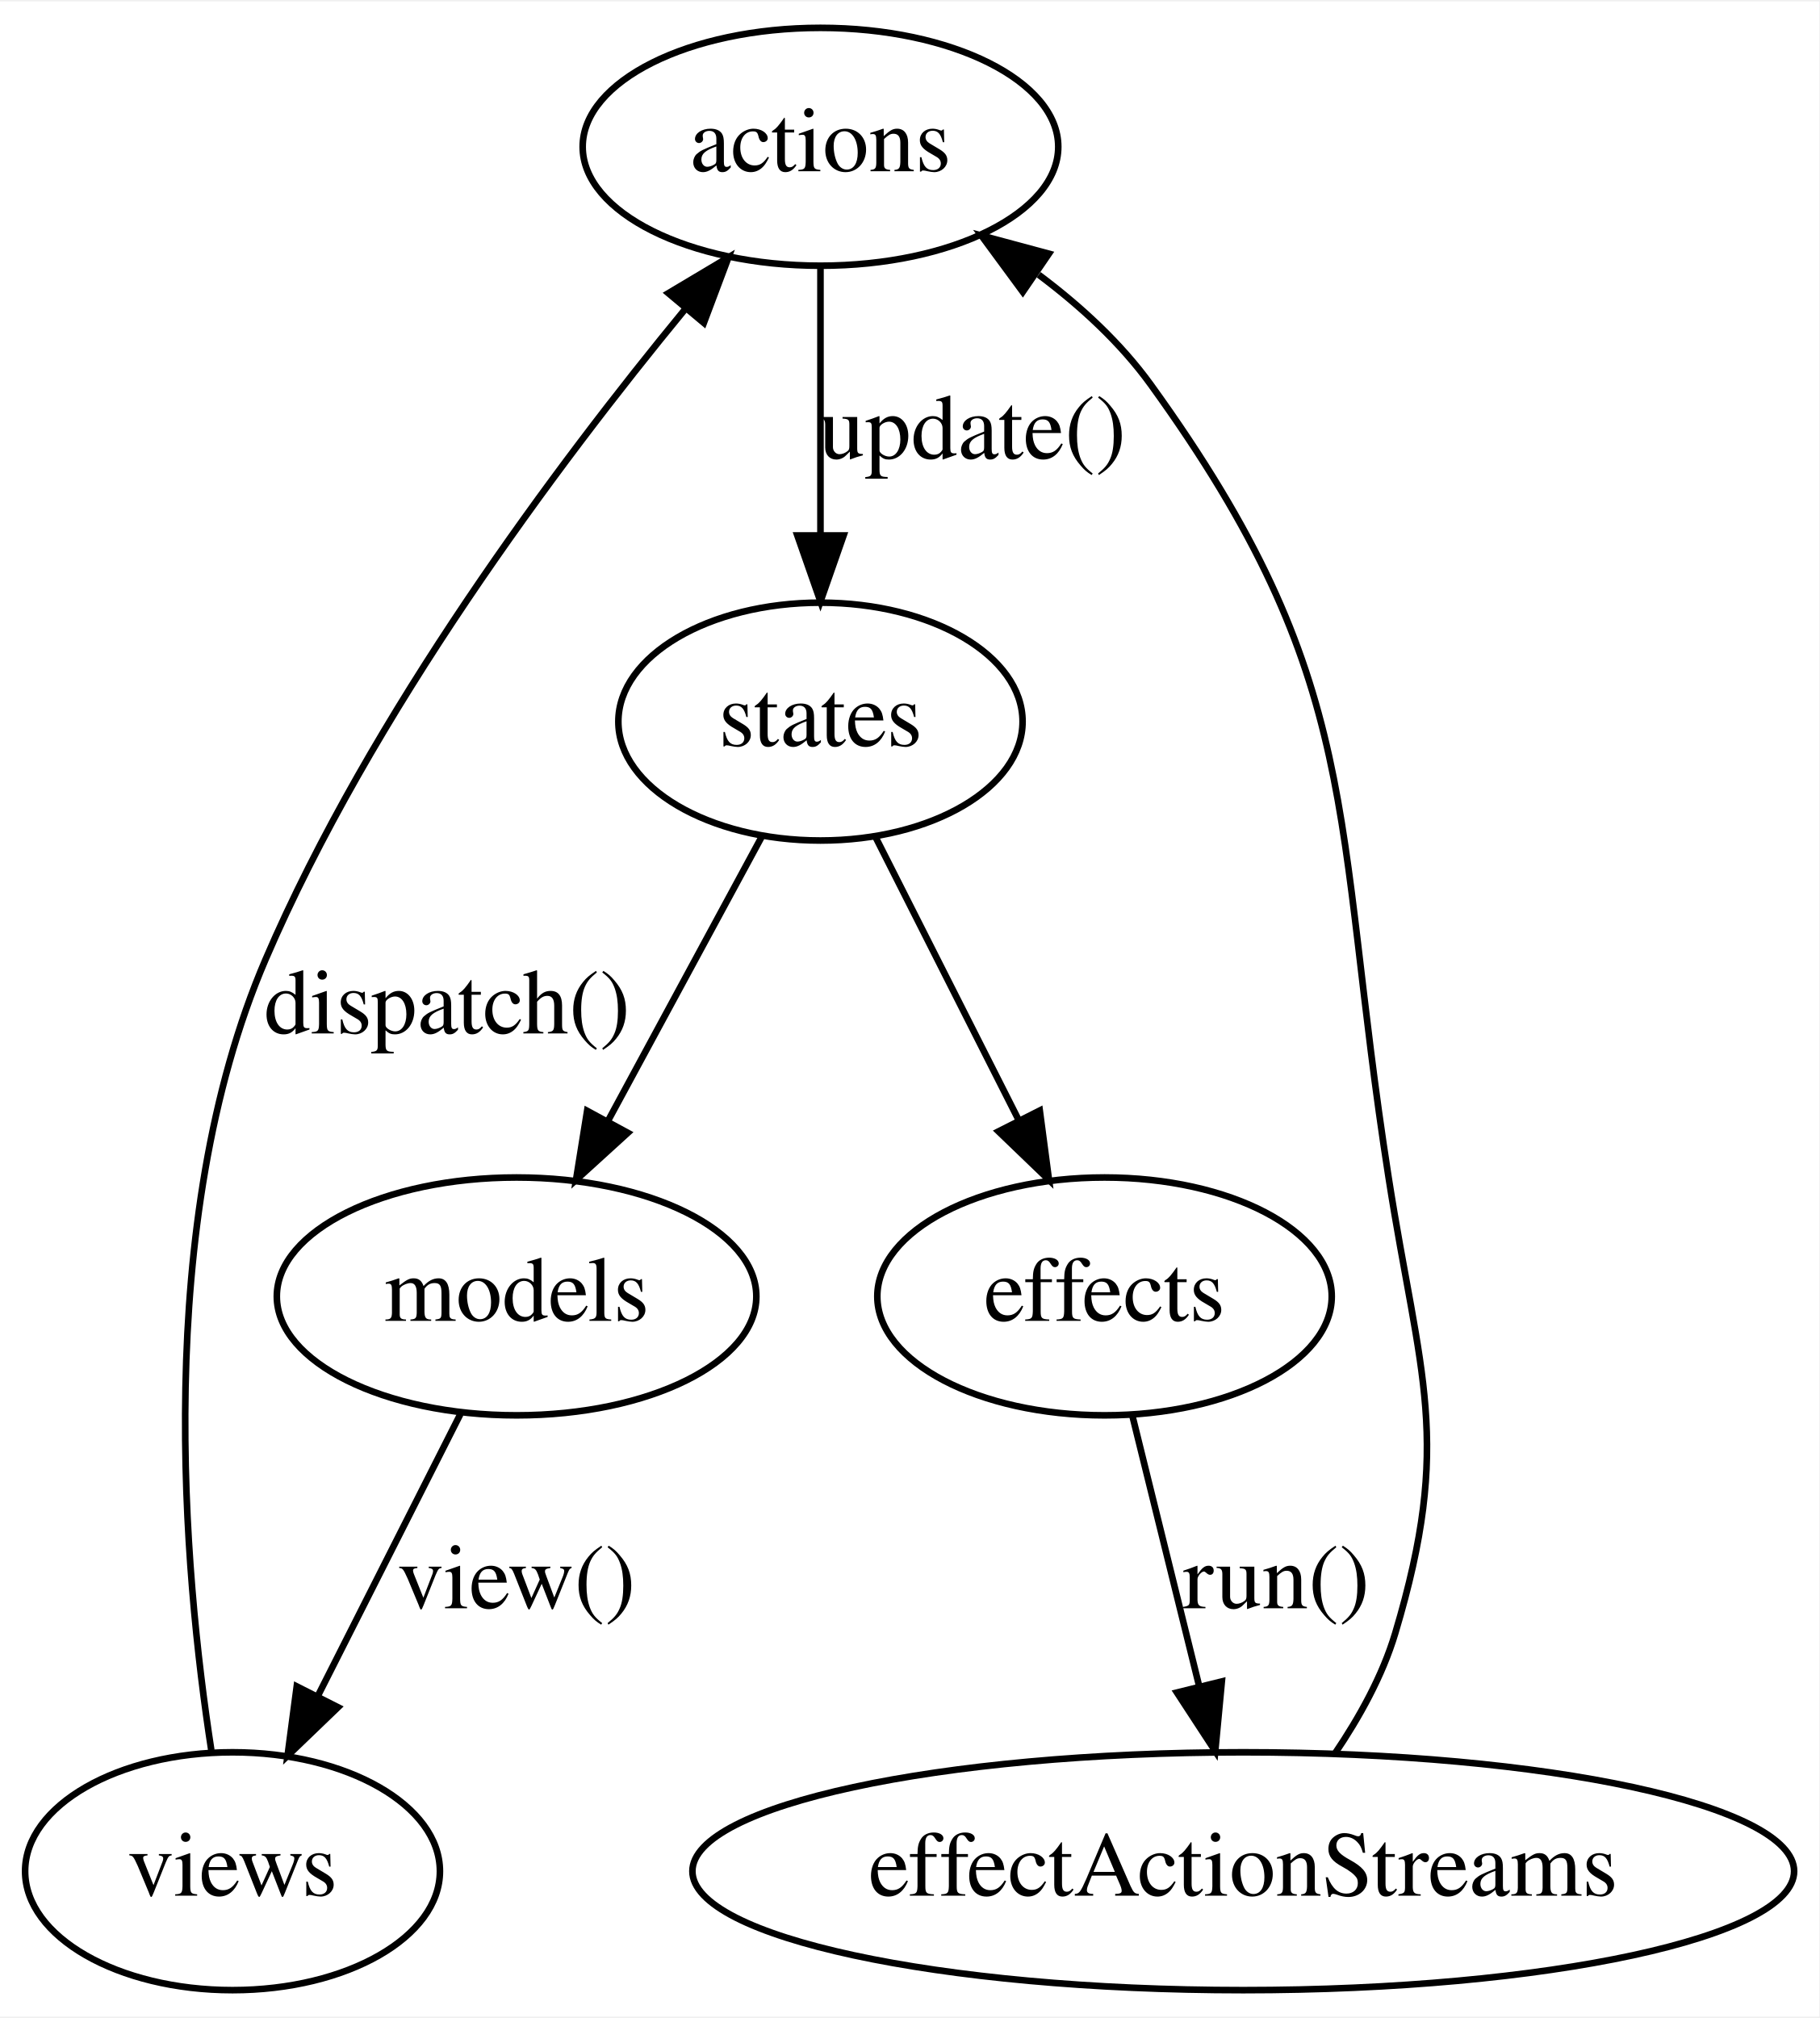
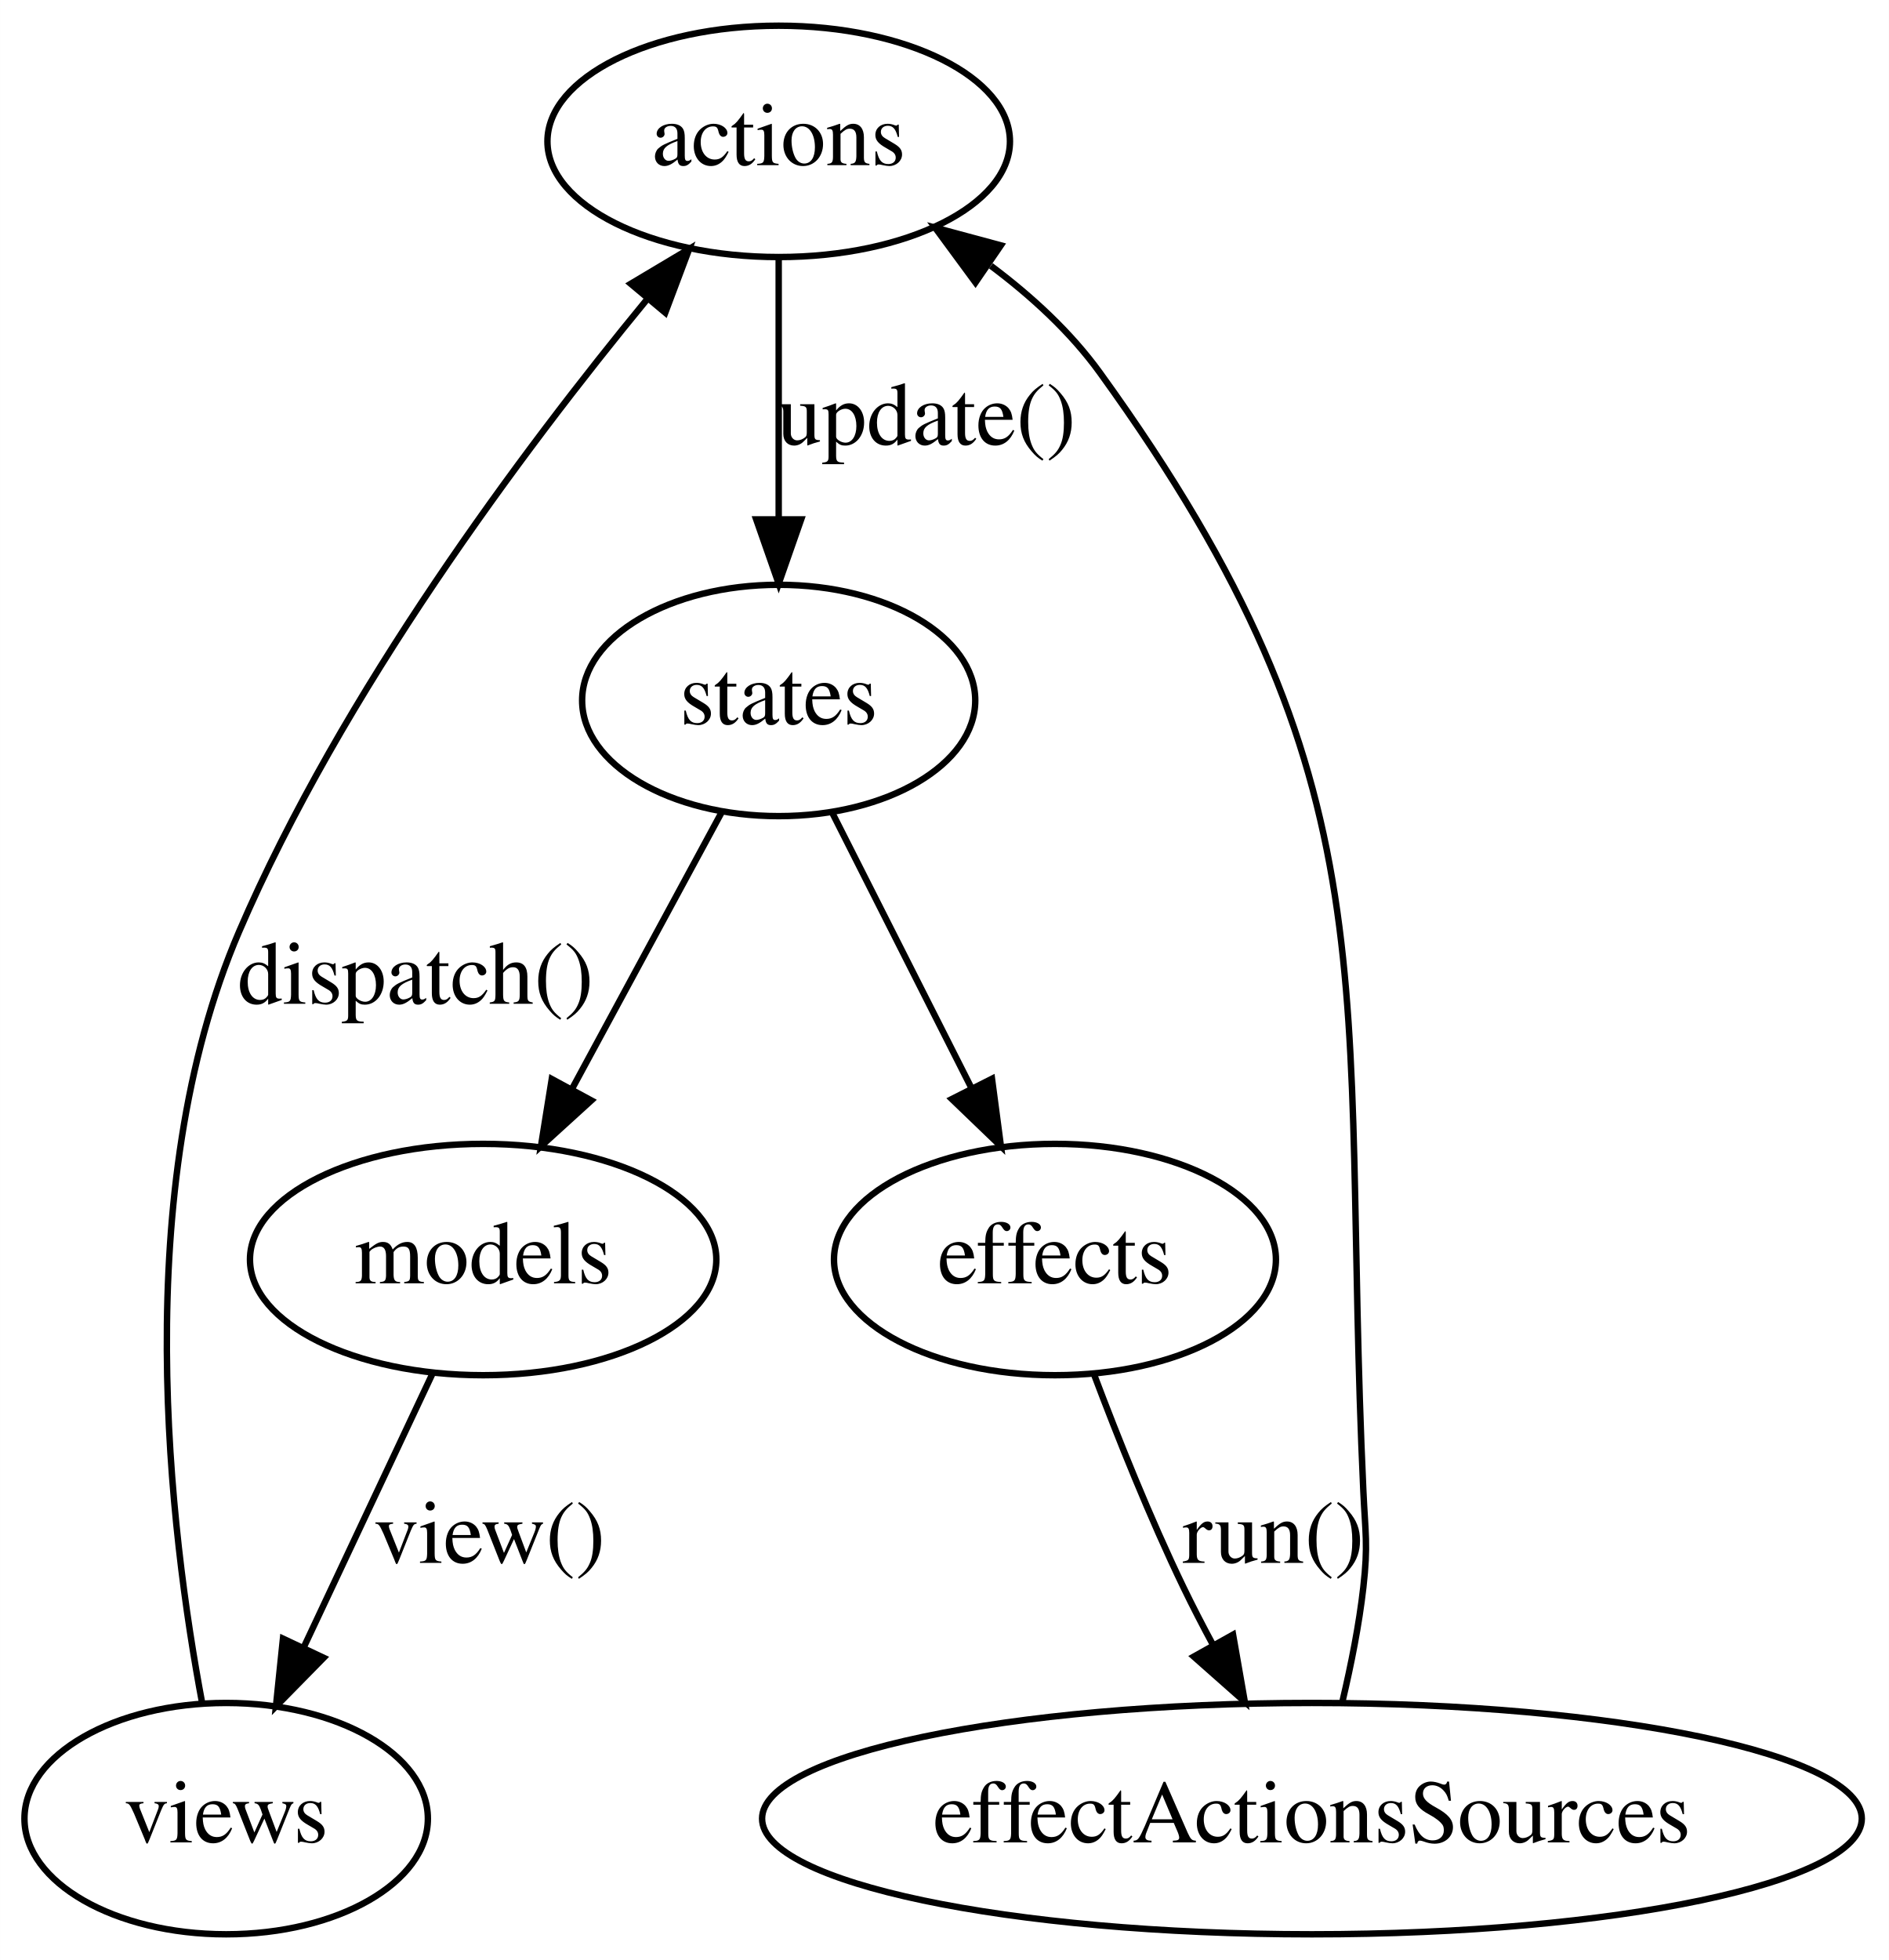
- <svg xmlns="http://www.w3.org/2000/svg" width="275pt" height="305pt" viewBox="0.00 0.00 275.39 305.00">
+ <svg xmlns="http://www.w3.org/2000/svg" width="294pt" height="305pt" viewBox="0.00 0.00 293.99 305.00">
  <g id="graph0" class="graph" transform="scale(1 1) rotate(0) translate(4 301)">
-     <polygon fill="white" stroke="none" points="-4,4 -4,-301 271.39,-301 271.39,4 -4,4" />
+     <polygon fill="white" stroke="none" points="-4,4 -4,-301 289.99,-301 289.99,4 -4,4" />
    <g id="node1" class="node">
-       <ellipse fill="none" stroke="black" cx="120.197" cy="-279" rx="35.995" ry="18" />
-       <text text-anchor="middle" x="120.197" y="-275.3" font-family="Times,serif" font-size="14.00">actions</text>
+       <ellipse fill="none" stroke="black" cx="117.197" cy="-279" rx="35.995" ry="18" />
+       <text text-anchor="middle" x="117.197" y="-275.3" font-family="Times,serif" font-size="14.00">actions</text>
    </g>
    <g id="node2" class="node">
-       <ellipse fill="none" stroke="black" cx="120.197" cy="-192" rx="30.595" ry="18" />
-       <text text-anchor="middle" x="120.197" y="-188.3" font-family="Times,serif" font-size="14.00">states</text>
+       <ellipse fill="none" stroke="black" cx="117.197" cy="-192" rx="30.595" ry="18" />
+       <text text-anchor="middle" x="117.197" y="-188.3" font-family="Times,serif" font-size="14.00">states</text>
    </g>
    <g id="edge1" class="edge">
-       <path fill="none" stroke="black" d="M120.197,-260.799C120.197,-249.163 120.197,-233.548 120.197,-220.237" />
-       <polygon fill="black" stroke="black" points="123.697,-220.175 120.197,-210.175 116.697,-220.175 123.697,-220.175" />
-       <text text-anchor="middle" x="143.197" y="-231.8" font-family="Times,serif" font-size="14.00">update()</text>
+       <path fill="none" stroke="black" d="M117.197,-260.799C117.197,-249.163 117.197,-233.548 117.197,-220.237" />
+       <polygon fill="black" stroke="black" points="120.697,-220.175 117.197,-210.175 113.697,-220.175 120.697,-220.175" />
+       <text text-anchor="middle" x="140.197" y="-231.8" font-family="Times,serif" font-size="14.00">update()</text>
    </g>
    <g id="node3" class="node">
-       <ellipse fill="none" stroke="black" cx="74.197" cy="-105" rx="36.294" ry="18" />
-       <text text-anchor="middle" x="74.197" y="-101.3" font-family="Times,serif" font-size="14.00">models</text>
+       <ellipse fill="none" stroke="black" cx="71.197" cy="-105" rx="36.294" ry="18" />
+       <text text-anchor="middle" x="71.197" y="-101.3" font-family="Times,serif" font-size="14.00">models</text>
    </g>
    <g id="edge2" class="edge">
-       <path fill="none" stroke="black" d="M111.328,-174.611C104.752,-162.46 95.66,-145.66 88.119,-131.725" />
-       <polygon fill="black" stroke="black" points="91.034,-129.757 83.196,-122.629 84.878,-133.089 91.034,-129.757" />
+       <path fill="none" stroke="black" d="M108.328,-174.611C101.752,-162.46 92.66,-145.66 85.119,-131.725" />
+       <polygon fill="black" stroke="black" points="88.034,-129.757 80.196,-122.629 81.878,-133.089 88.034,-129.757" />
    </g>
    <g id="node4" class="node">
-       <ellipse fill="none" stroke="black" cx="163.197" cy="-105" rx="34.394" ry="18" />
-       <text text-anchor="middle" x="163.197" y="-101.3" font-family="Times,serif" font-size="14.00">effects</text>
+       <ellipse fill="none" stroke="black" cx="160.197" cy="-105" rx="34.394" ry="18" />
+       <text text-anchor="middle" x="160.197" y="-101.3" font-family="Times,serif" font-size="14.00">effects</text>
    </g>
    <g id="edge3" class="edge">
-       <path fill="none" stroke="black" d="M128.488,-174.611C134.635,-162.46 143.134,-145.66 150.183,-131.725" />
-       <polygon fill="black" stroke="black" points="153.394,-133.132 154.785,-122.629 147.148,-129.972 153.394,-133.132" />
+       <path fill="none" stroke="black" d="M125.488,-174.611C131.635,-162.46 140.134,-145.66 147.183,-131.725" />
+       <polygon fill="black" stroke="black" points="150.394,-133.132 151.785,-122.629 144.148,-129.972 150.394,-133.132" />
    </g>
    <g id="node5" class="node">
      <ellipse fill="none" stroke="black" cx="31.197" cy="-18" rx="31.396" ry="18" />
      <text text-anchor="middle" x="31.197" y="-14.3" font-family="Times,serif" font-size="14.00">views</text>
    </g>
    <g id="edge4" class="edge">
-       <path fill="none" stroke="black" d="M65.702,-87.207C59.537,-75.02 51.087,-58.318 44.093,-44.491" />
-       <polygon fill="black" stroke="black" points="47.166,-42.812 39.529,-35.469 40.92,-45.972 47.166,-42.812" />
-       <text text-anchor="middle" x="74.197" y="-57.8" font-family="Times,serif" font-size="14.00">view()</text>
+       <path fill="none" stroke="black" d="M63.294,-87.207C57.615,-75.138 49.851,-58.638 43.381,-44.891" />
+       <polygon fill="black" stroke="black" points="46.372,-43.027 38.947,-35.469 40.039,-46.008 46.372,-43.027" />
+       <text text-anchor="middle" x="72.197" y="-57.8" font-family="Times,serif" font-size="14.00">view()</text>
    </g>
    <g id="node6" class="node">
-       <ellipse fill="none" stroke="black" cx="184.197" cy="-18" rx="83.386" ry="18" />
-       <text text-anchor="middle" x="184.197" y="-14.3" font-family="Times,serif" font-size="14.00">effectActionStreams</text>
+       <ellipse fill="none" stroke="black" cx="200.197" cy="-18" rx="85.585" ry="18" />
+       <text text-anchor="middle" x="200.197" y="-14.3" font-family="Times,serif" font-size="14.00">effectActionsSources</text>
    </g>
    <g id="edge6" class="edge">
-       <path fill="none" stroke="black" d="M167.447,-86.799C170.322,-75.163 174.18,-59.548 177.468,-46.237" />
-       <polygon fill="black" stroke="black" points="180.953,-46.723 179.954,-36.175 174.158,-45.044 180.953,-46.723" />
-       <text text-anchor="middle" x="189.197" y="-57.8" font-family="Times,serif" font-size="14.00">run()</text>
+       <path fill="none" stroke="black" d="M166.295,-87.082C169.994,-77.277 174.994,-64.777 180.197,-54 181.627,-51.038 183.207,-47.984 184.832,-44.971" />
+       <polygon fill="black" stroke="black" points="187.916,-46.628 189.743,-36.192 181.806,-43.21 187.916,-46.628" />
+       <text text-anchor="middle" x="194.197" y="-57.8" font-family="Times,serif" font-size="14.00">run()</text>
    </g>
    <g id="edge5" class="edge">
-       <path fill="none" stroke="black" d="M27.989,-36.306C23.832,-63.172 18.996,-115.986 36.197,-156 52.207,-193.243 80.352,-230.88 99.616,-254.303" />
-       <polygon fill="black" stroke="black" points="97.172,-256.837 106.272,-262.263 102.542,-252.346 97.172,-256.837" />
-       <text text-anchor="middle" x="63.697" y="-144.8" font-family="Times,serif" font-size="14.00">dispatch()</text>
+       <path fill="none" stroke="black" d="M27.481,-35.873C22.441,-62.607 15.911,-115.79 33.197,-156 49.207,-193.243 77.352,-230.88 96.616,-254.303" />
+       <polygon fill="black" stroke="black" points="94.172,-256.837 103.272,-262.263 99.542,-252.346 94.172,-256.837" />
+       <text text-anchor="middle" x="60.697" y="-144.8" font-family="Times,serif" font-size="14.00">dispatch()</text>
    </g>
    <g id="edge7" class="edge">
-       <path fill="none" stroke="black" d="M198.06,-35.798C201.77,-41.269 205.28,-47.591 207.197,-54 215.988,-83.383 210.932,-92.698 206.197,-123 197.602,-178.014 202.811,-197.869 170.197,-243 165.632,-249.318 159.562,-254.895 153.228,-259.635" />
-       <polygon fill="black" stroke="black" points="150.825,-257.038 144.546,-265.571 154.776,-262.816 150.825,-257.038" />
+       <path fill="none" stroke="black" d="M204.964,-36.314C206.287,-41.912 207.54,-48.178 208.197,-54 208.945,-60.625 208.505,-62.34 208.197,-69 204.531,-148.367 213.733,-178.604 167.197,-243 162.632,-249.318 156.562,-254.895 150.228,-259.635" />
+       <polygon fill="black" stroke="black" points="147.825,-257.038 141.546,-265.571 151.776,-262.816 147.825,-257.038" />
    </g>
  </g>
</svg>
